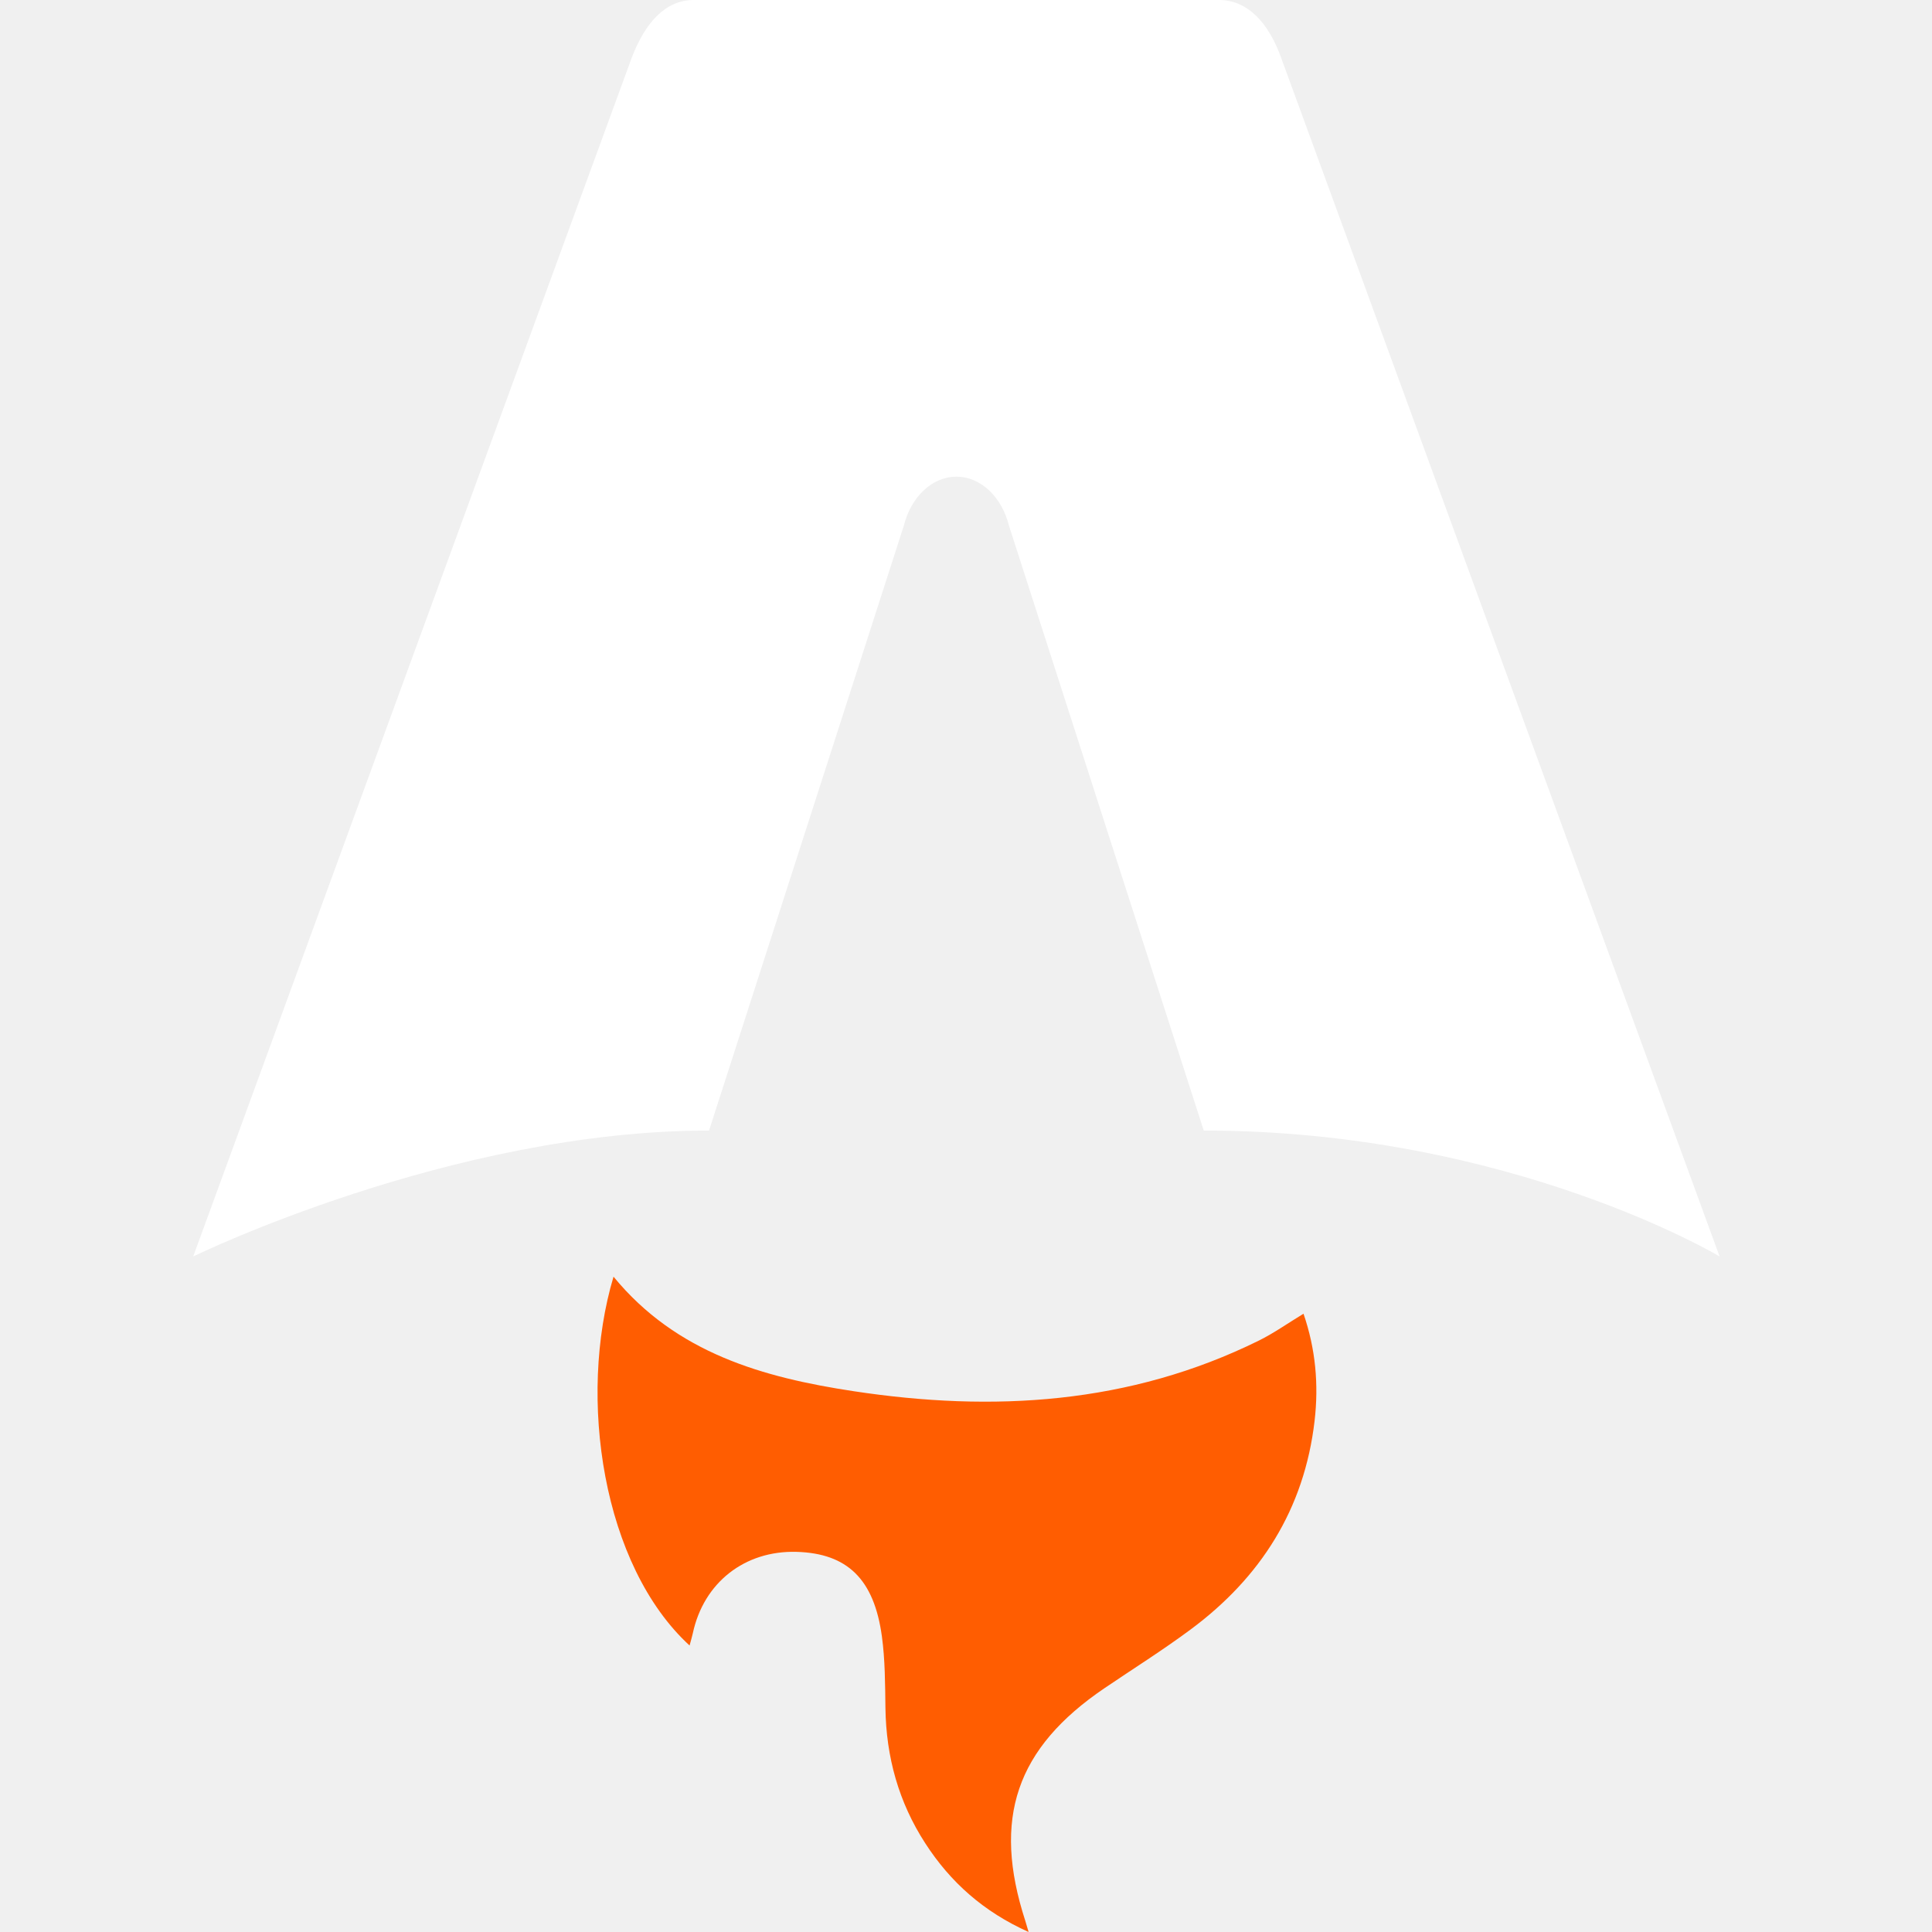
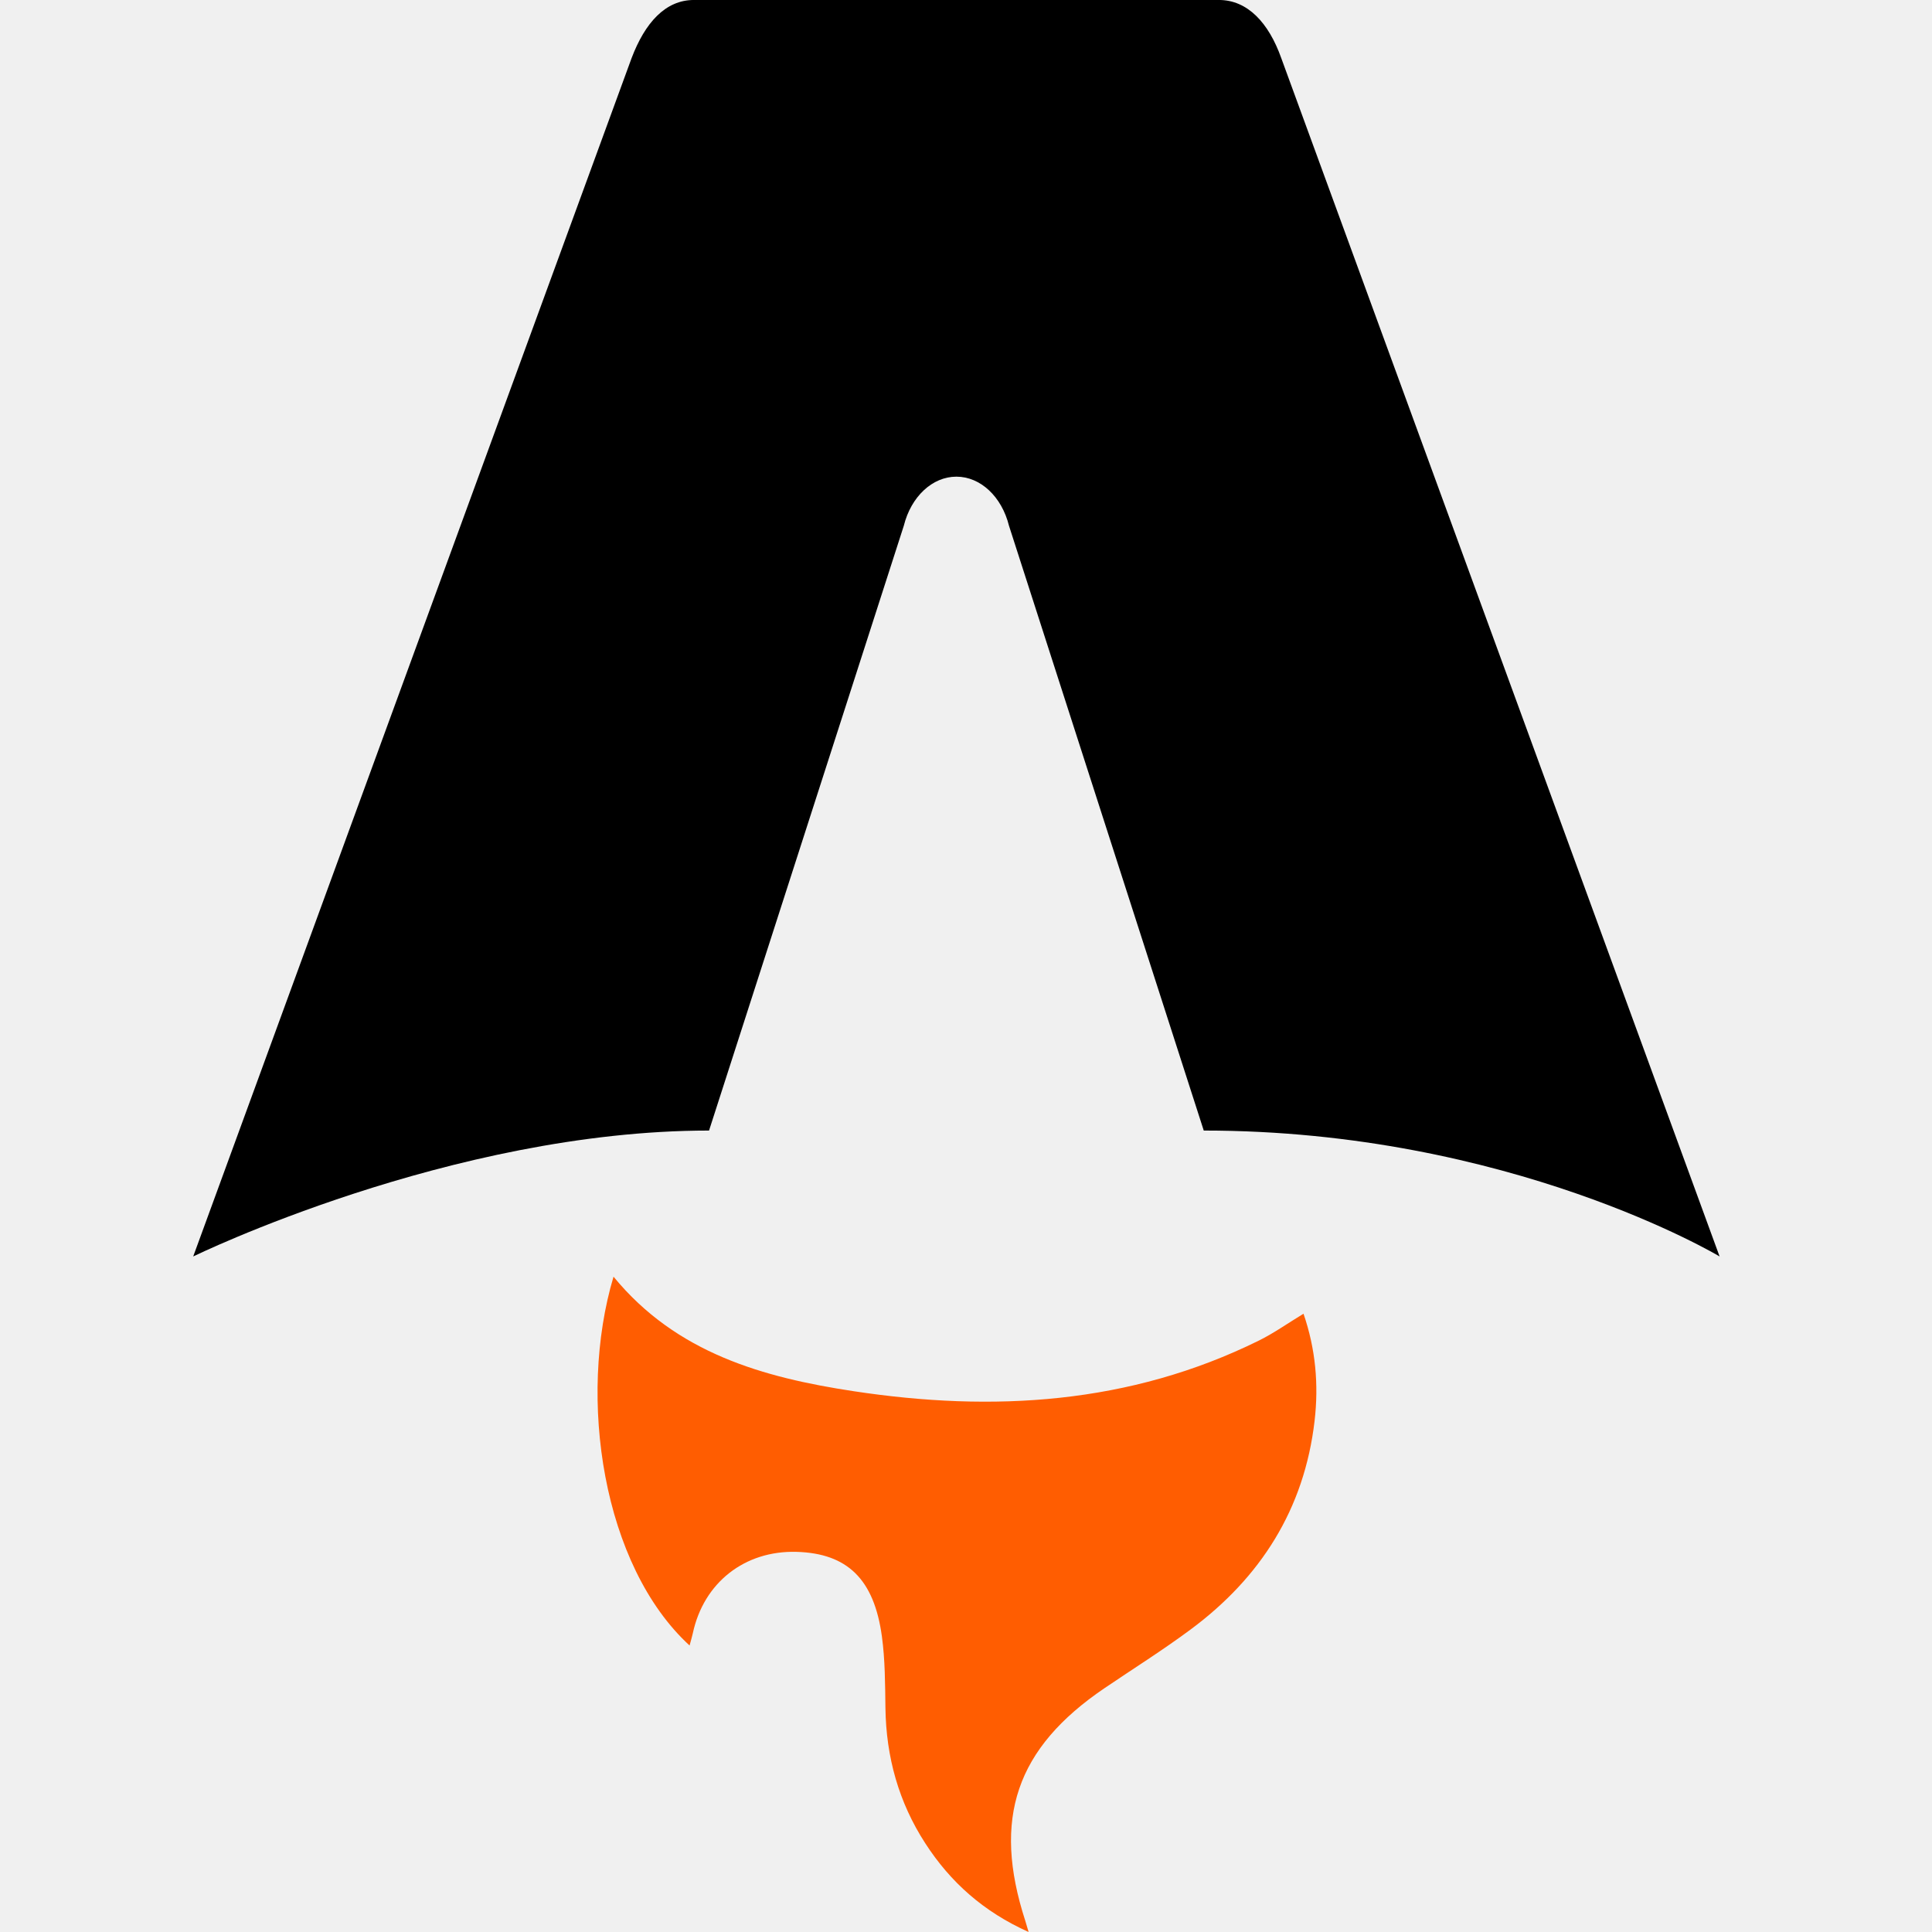
<svg xmlns="http://www.w3.org/2000/svg" fill="none" viewBox="0 0 100 100">
  <g clip-path="url(#a)">
    <path fill="#ff5d01" d="M35.696 85.174c-4.502-4.13-5.816-12.807-3.94-19.093 3.252 3.963 7.758 5.219 12.426 5.927 7.206 1.094 14.283.685 20.977-2.62.766-.378 1.473-.881 2.31-1.39.629 1.827.792 3.674.573 5.552-.534 4.576-2.803 8.111-6.413 10.79-1.443 1.072-2.97 2.03-4.461 3.04-4.58 3.107-5.818 6.749-4.098 12.046.041.13.078.258.17.573-2.338-1.05-4.046-2.578-5.347-4.589-1.375-2.121-2.029-4.468-2.063-7.008-.017-1.236-.017-2.483-.183-3.7-.404-2.97-1.794-4.3-4.412-4.378-2.687-.078-4.812 1.588-5.375 4.213-.043.201-.106.4-.168.634z" />
-     <path fill="#fff" d="M10 65.034s13.332-6.517 26.7-6.517l10.08-31.302c.377-1.514 1.48-2.543 2.723-2.543 1.244 0 2.346 1.029 2.723 2.543l10.08 31.302c15.834 0 26.7 6.517 26.7 6.517L66.318 3.008c-.65-1.83-1.746-3.009-3.226-3.009H35.918c-1.48 0-2.532 1.179-3.227 3.009C32.642 3.13 10 65.034 10 65.034" />
+     <path fill="currentColor" d="M10 65.034s13.332-6.517 26.7-6.517l10.08-31.302c.377-1.514 1.48-2.543 2.723-2.543 1.244 0 2.346 1.029 2.723 2.543l10.08 31.302c15.834 0 26.7 6.517 26.7 6.517L66.318 3.008c-.65-1.83-1.746-3.009-3.226-3.009H35.918c-1.48 0-2.532 1.179-3.227 3.009C32.642 3.13 10 65.034 10 65.034" />
  </g>
  <defs>
    <clipPath id="a">
-       <path fill="#fff" d="M0 0h100v100H0z" />
+       <path fill="currentColor" d="M0 0h100v100H0z" />
    </clipPath>
  </defs>
</svg>
